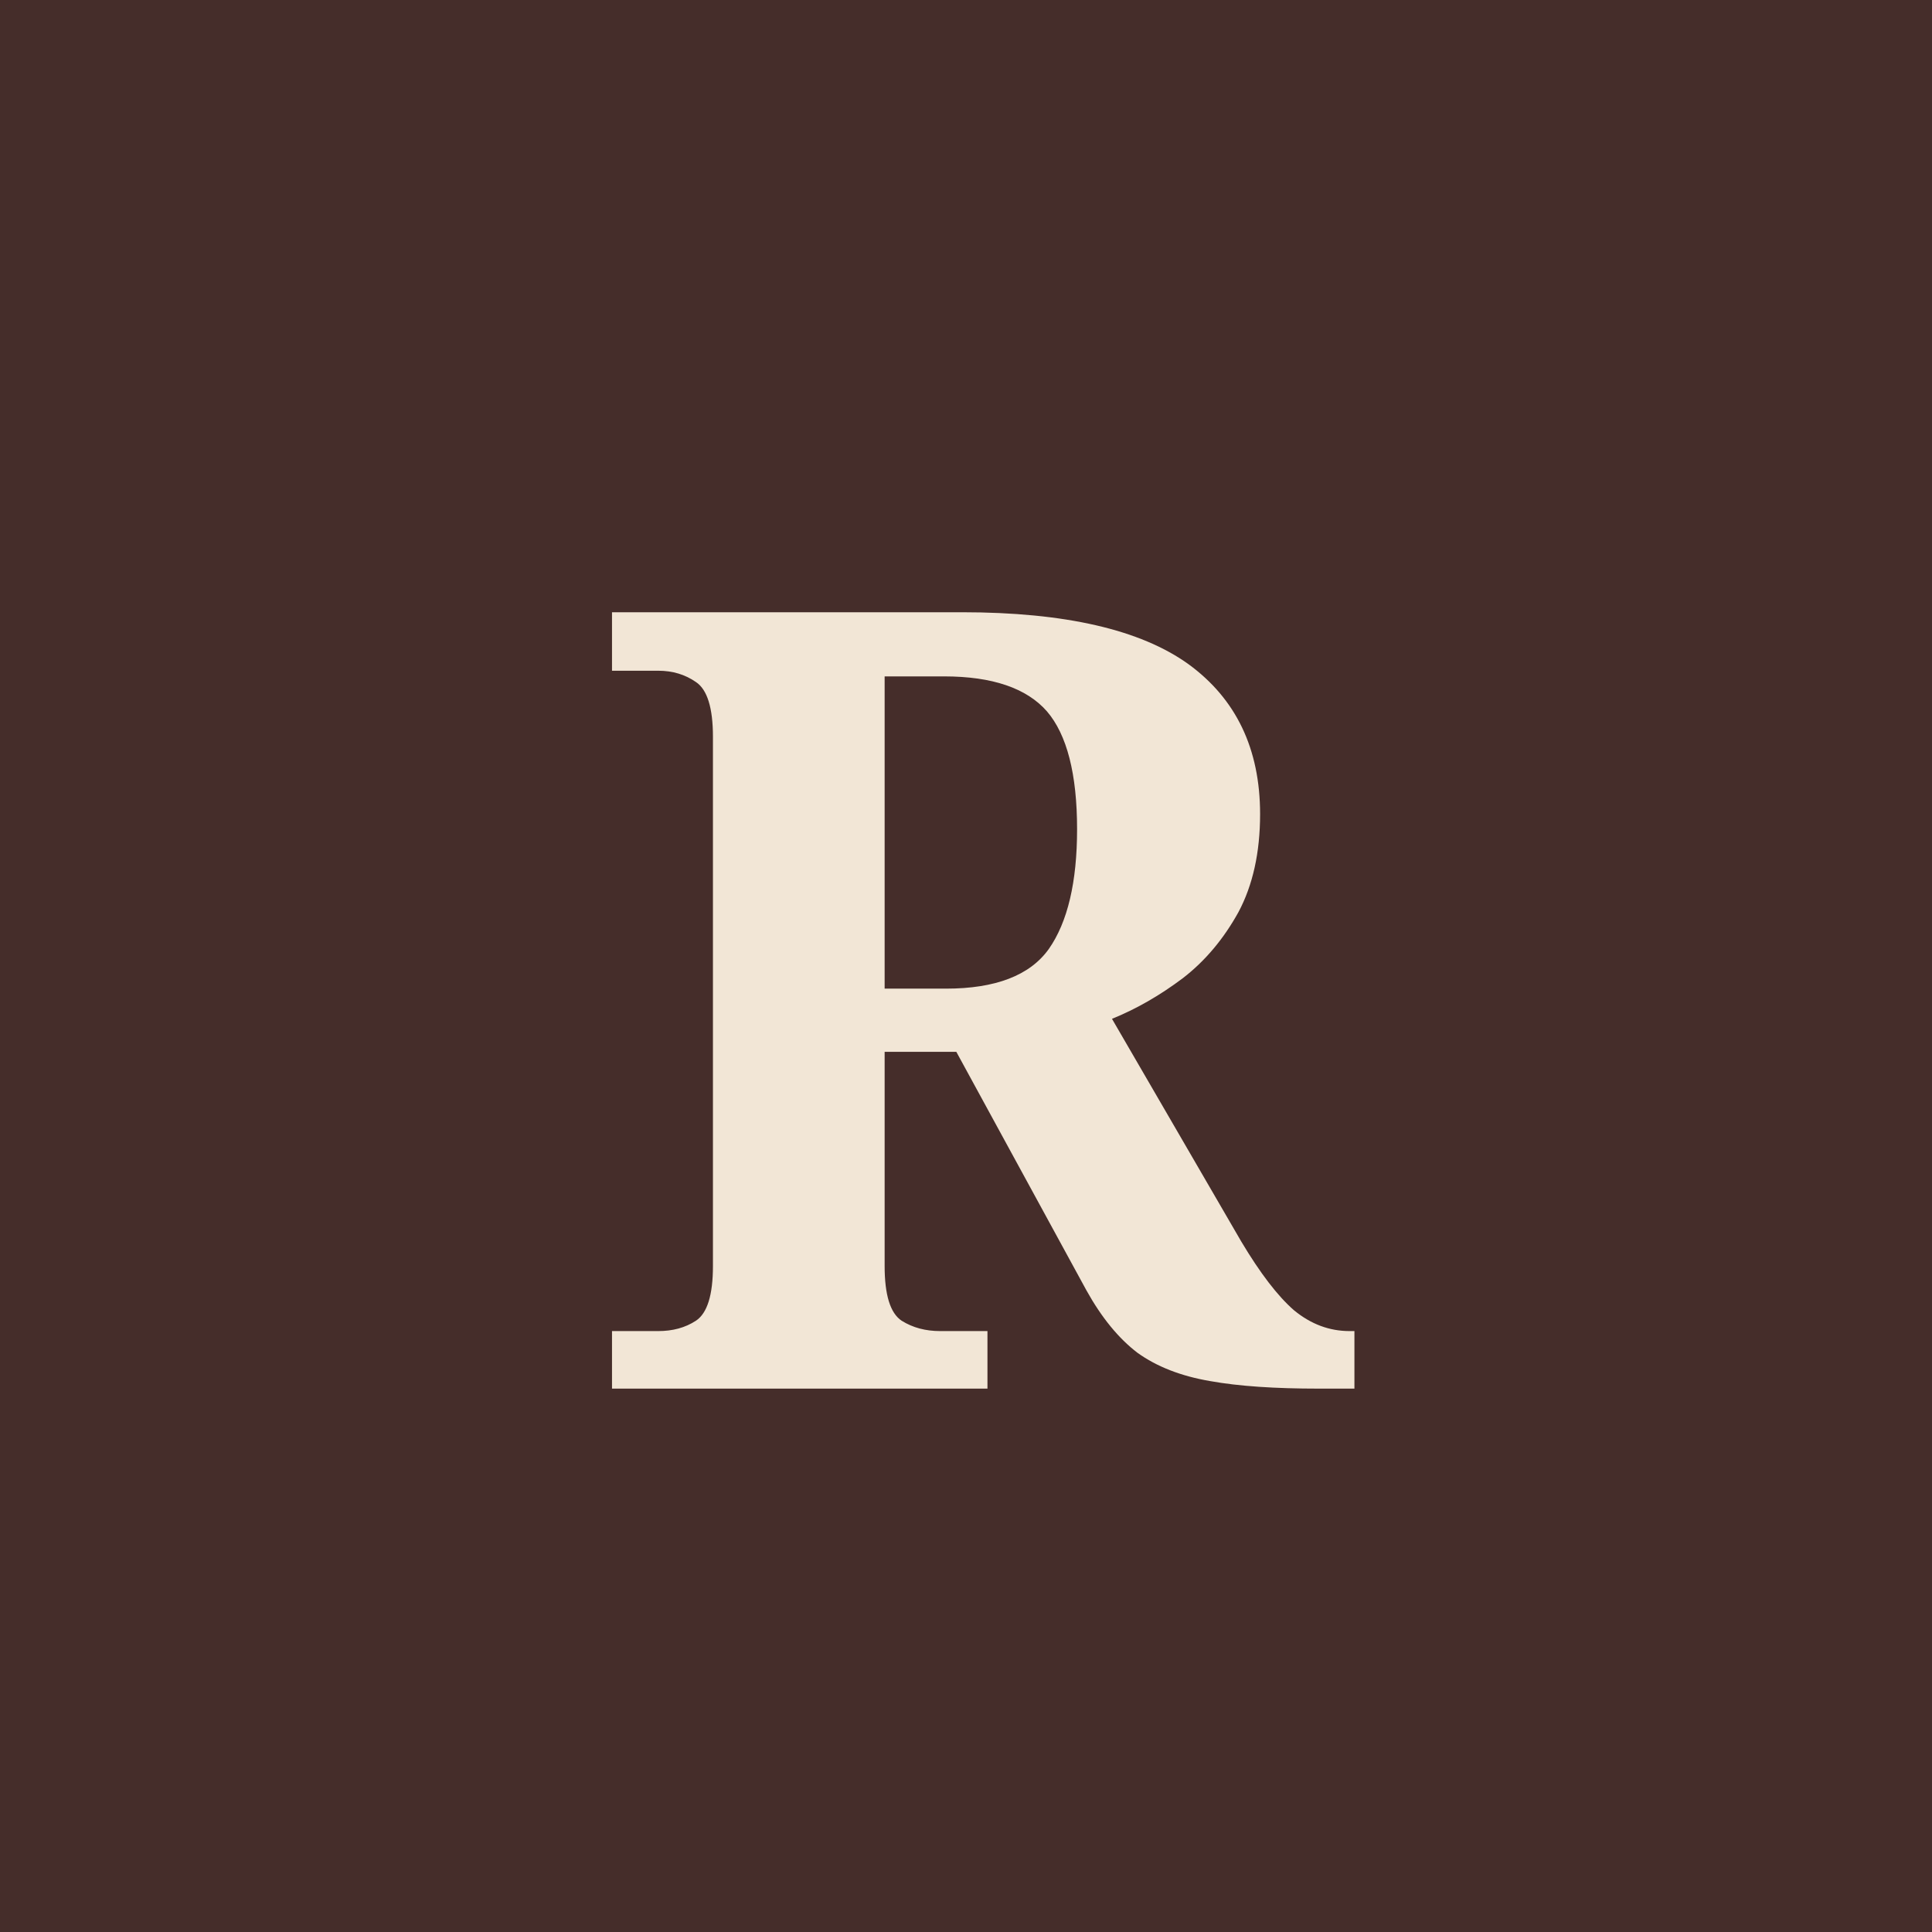
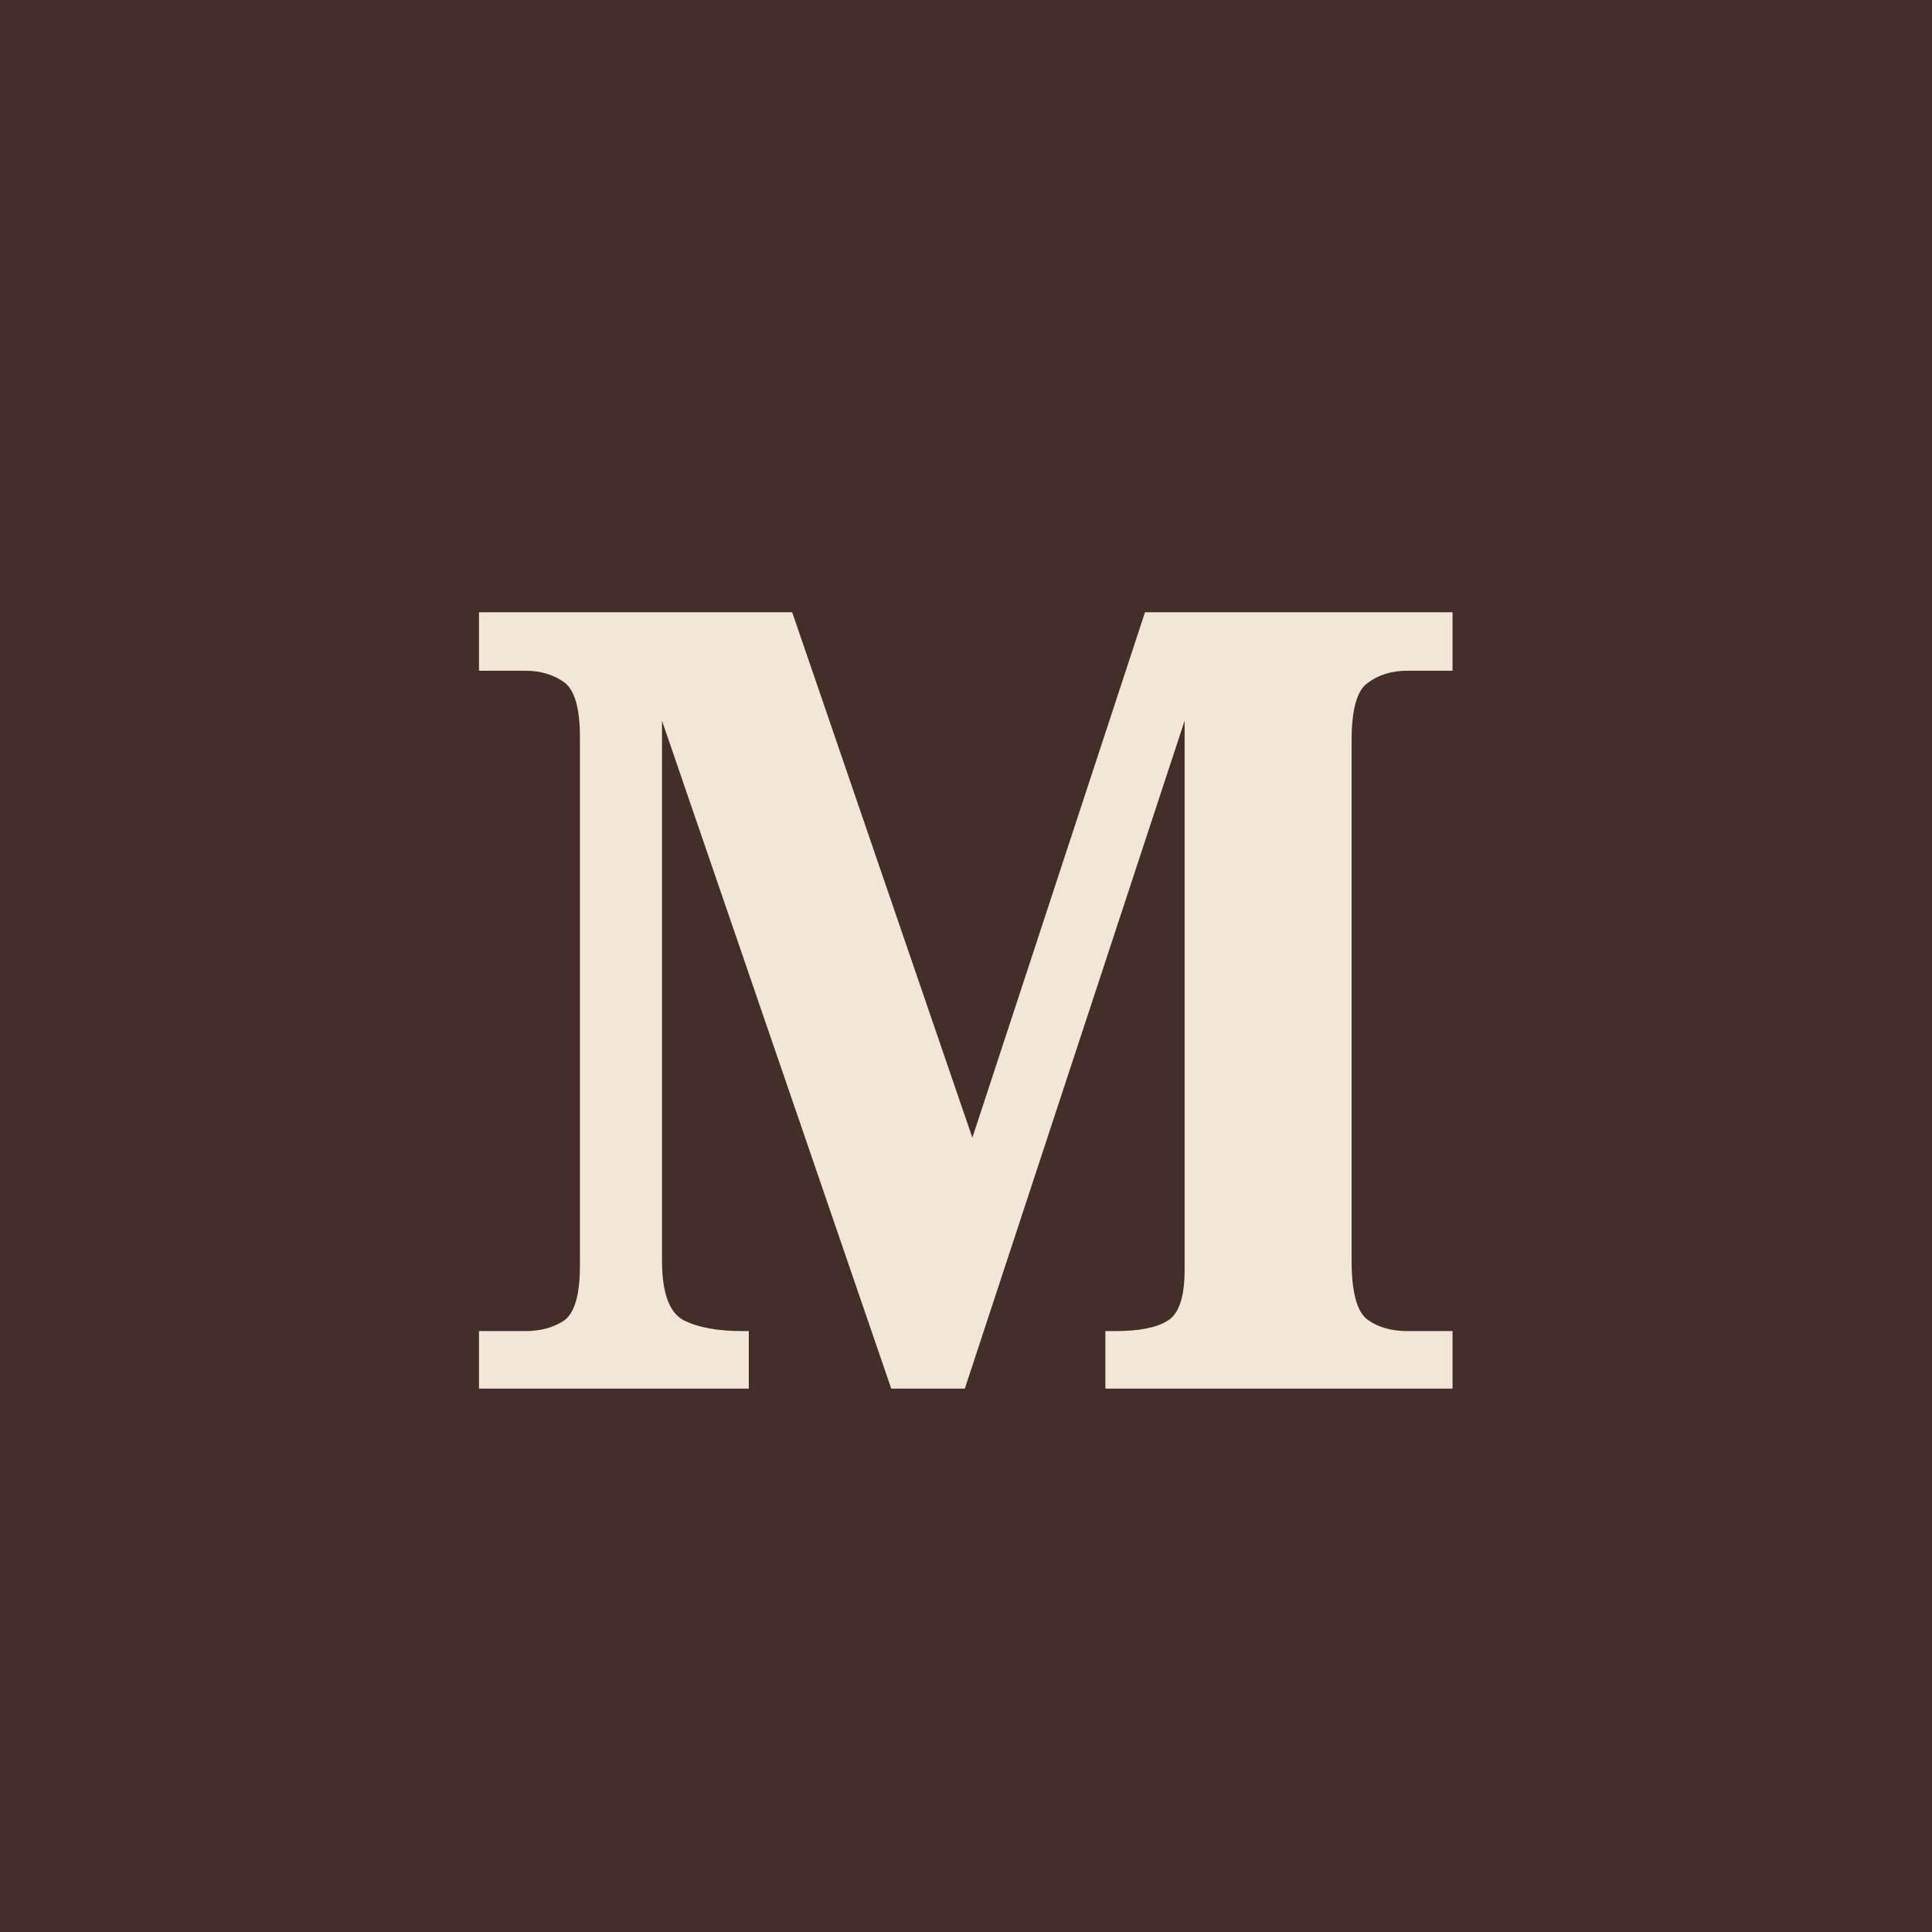
<svg xmlns="http://www.w3.org/2000/svg" viewBox="0 0 32 32">
  <rect width="32" height="32" fill="#452d2a" />
-   <text x="16" y="23" text-anchor="middle" font-family="Georgia, serif" font-size="18" font-weight="700" fill="#f2e6d6">R</text>
+   <text x="16" y="23" text-anchor="middle" font-family="Georgia, serif" font-size="18" font-weight="700" fill="#f2e6d6">M</text>
</svg>
